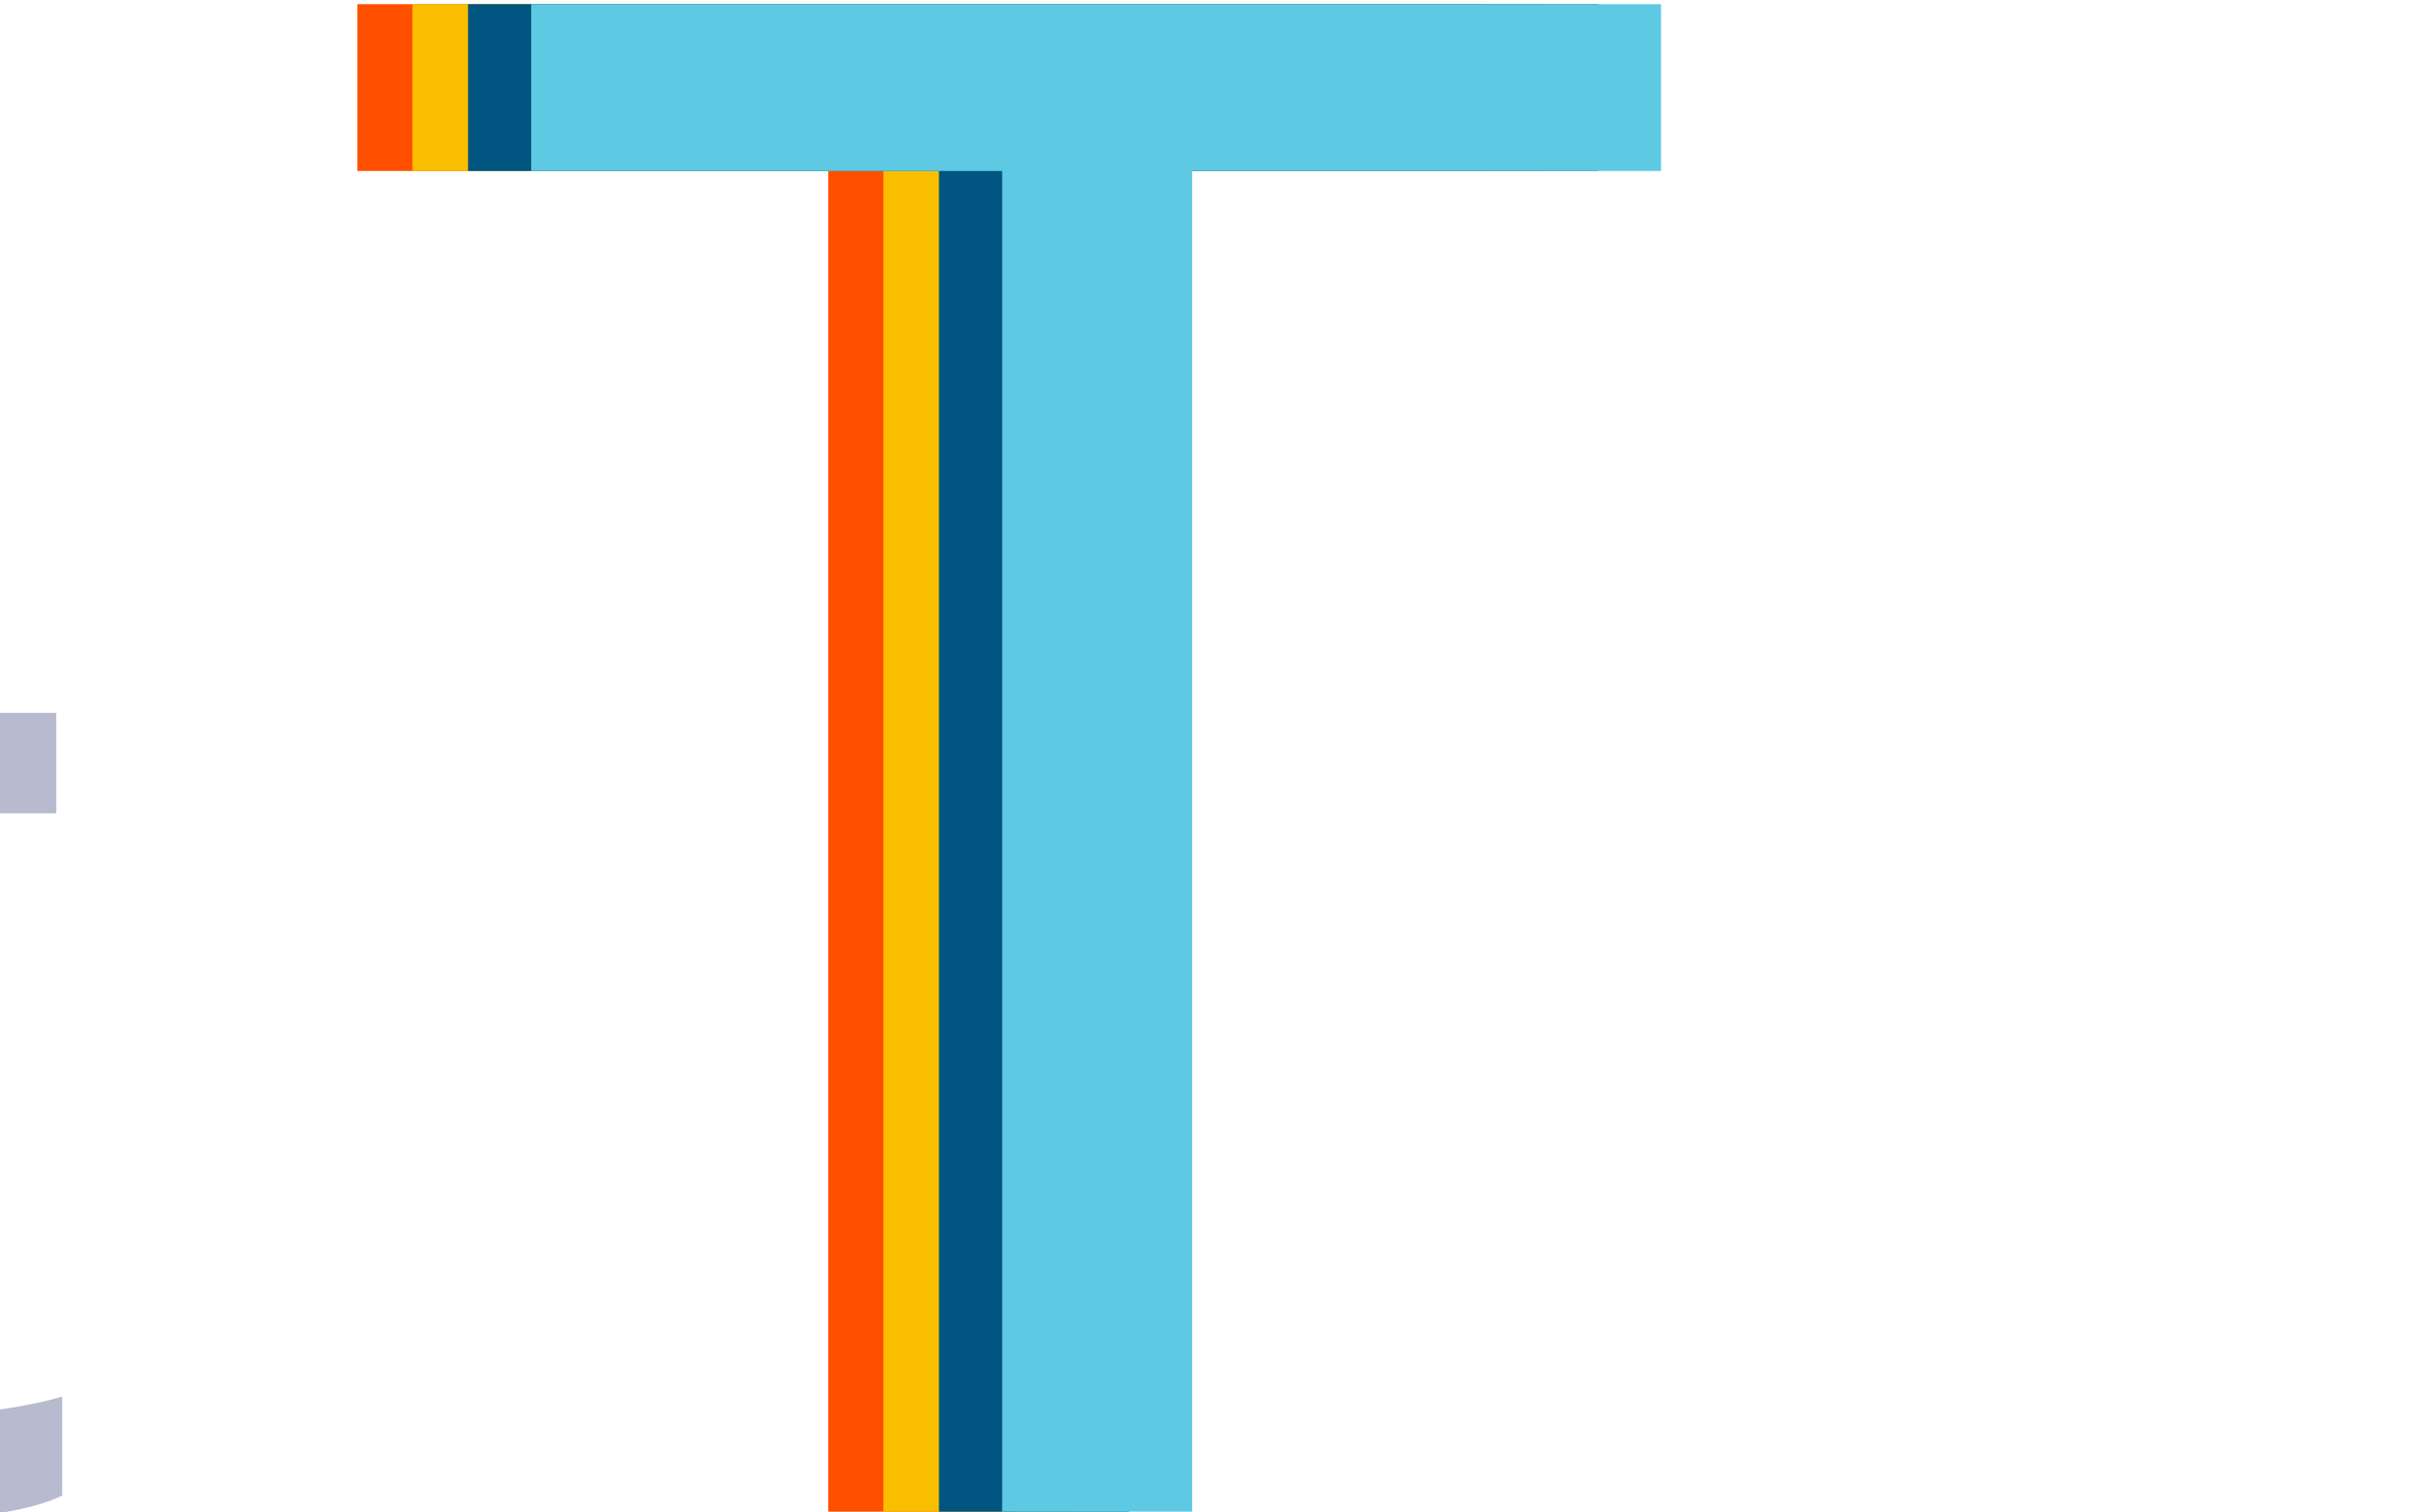
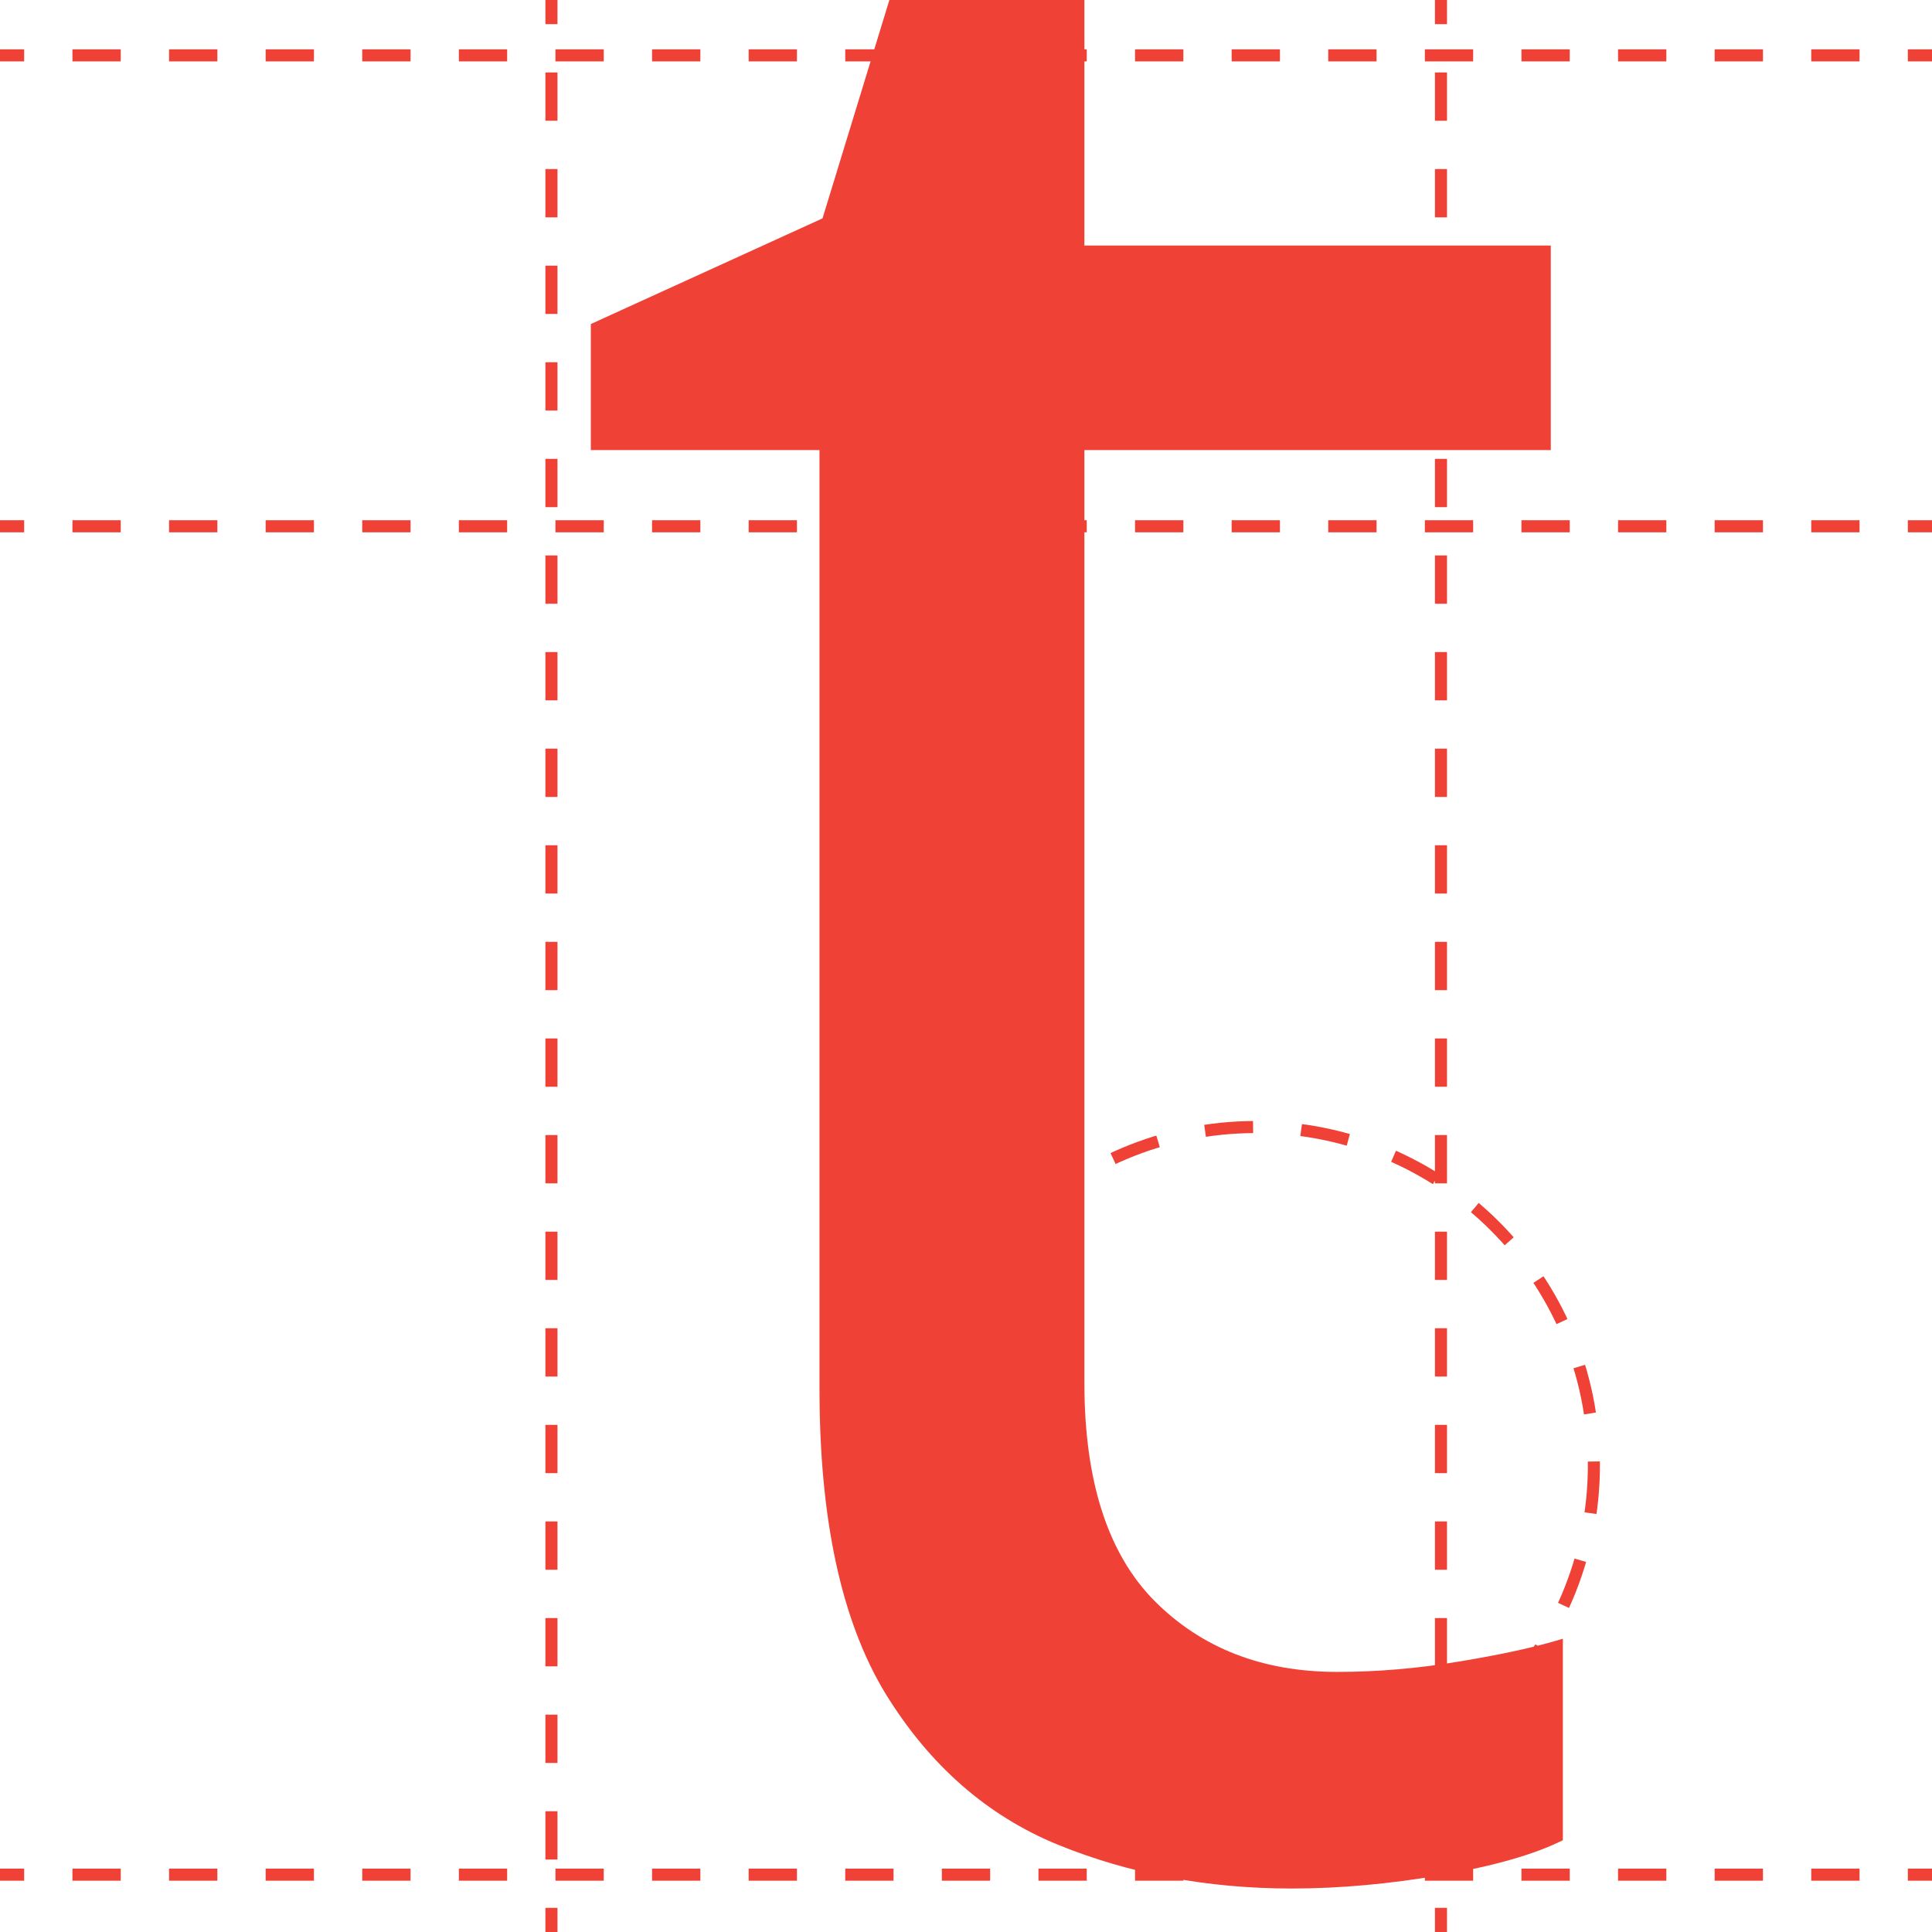
- <svg xmlns="http://www.w3.org/2000/svg" version="1.1" x="0px" y="0px" width="1440px" height="900px" viewBox="0 0 1440 900" enable-background="new 0 0 1440 900" xml:space="preserve">
+ <svg xmlns="http://www.w3.org/2000/svg" version="1.1" x="0px" y="0px" width="40px" height="40px" viewBox="0 0 40 40" enable-background="new 0 0 40 40" xml:space="preserve">
+   <g id="Layer_5">
+ </g>
+   <g id="Layer_3">
+ </g>
  <g id="Layer_1">
</g>
-   <g id="Layer_01">
- </g>
-   <g id="Layer_4">
- </g>
  <g id="Layer_2">
-     <rect x="-1511.501" y="32.224" fill="none" width="2764.627" height="1370.996" />
-     <text transform="matrix(1 0 0 1 -1511.5 896.6465)" opacity="0.5" fill="#00BCE4" font-family="'Bauhaus93'" font-size="1296">F</text>
-     <rect x="-1430.501" y="32.224" fill="none" width="2764.627" height="1370.996" />
-     <text transform="matrix(1 0 0 1 -1430.5 896.6465)" opacity="0.5" fill="#00BCE4" font-family="'Bauhaus93'" font-size="1296">F</text>
-     <rect x="-1337.183" y="32.224" fill="none" width="2764.627" height="1370.996" />
-     <text transform="matrix(1 0 0 1 -1337.182 896.6465)" opacity="0.5" fill="#21368B" font-family="'Bauhaus93'" font-size="1296">F</text>
-     <rect x="-740.878" y="193.292" fill="none" width="748.453" height="899.261" />
-     <text transform="matrix(1 0 0 1 -740.8789 886.7832)" opacity="0.5" fill="#11175E" font-family="'Bellota-Regular'" font-size="953.923">n</text>
-     <rect x="-353.052" y="256.513" fill="none" width="527.094" height="674.243" />
-     <text transform="matrix(1 0 0 1 -353.0547 895.7441)" opacity="0.3" fill="#11175E" font-family="'Bellota-Regular'" font-size="879.286">t</text>
-     <rect x="-261.052" y="256.513" fill="none" width="527.094" height="674.243" />
-     <text transform="matrix(1 0 0 1 -261.0547 895.7441)" opacity="0.3" fill="#11175E" font-family="'Bellota-Regular'" font-size="879.286">t</text>
-   </g>
-   <g id="Layer_5">
-     <rect x="200.157" fill="none" width="993.686" height="911" />
-     <text transform="matrix(1 0 0 1 200.1582 900.083)" fill="#FF5000" font-family="'Arial-Black'" font-size="1257.12">T</text>
    <g>
-       <rect x="232.959" y="0" fill="none" width="993.686" height="911" />
-       <text transform="matrix(1 0 0 1 232.959 900.084)" fill="#F9BE00" font-family="'Arial-Black'" font-size="1257.12">T</text>
+       <circle fill="none" stroke="#EF4136" stroke-width="0.25" stroke-miterlimit="10" stroke-dasharray="0.998,0.998" cx="26" cy="30.334" r="7" />
    </g>
-     <rect x="266.042" y="0" fill="none" width="993.686" height="911" />
-     <text transform="matrix(1 0 0 1 266.043 900.084)" fill="#005581" font-family="'Arial-Black'" font-size="1257.12">T</text>
    <g>
-       <rect x="303.66" fill="none" width="993.685" height="911" />
-       <text transform="matrix(1 0 0 1 303.6602 900.083)" fill="#5EC9E2" font-family="'Arial-Black'" font-size="1257.12">T</text>
+       <g>
+         <line fill="none" stroke="#EF4136" stroke-width="0.25" stroke-miterlimit="10" x1="0" y1="10.896" x2="0.5" y2="10.896" />
+         <line fill="none" stroke="#EF4136" stroke-width="0.25" stroke-miterlimit="10" stroke-dasharray="1,1" x1="1.5" y1="10.896" x2="39" y2="10.896" />
+         <line fill="none" stroke="#EF4136" stroke-width="0.25" stroke-miterlimit="10" x1="39.5" y1="10.896" x2="40" y2="10.896" />
+       </g>
+     </g>
+     <g>
+       <g>
+         <line fill="none" stroke="#EF4136" stroke-width="0.25" stroke-miterlimit="10" x1="11.417" y1="40" x2="11.417" y2="39.5" />
+         <line fill="none" stroke="#EF4136" stroke-width="0.25" stroke-miterlimit="10" stroke-dasharray="1,1" x1="11.417" y1="38.5" x2="11.417" y2="1" />
+         <line fill="none" stroke="#EF4136" stroke-width="0.25" stroke-miterlimit="10" x1="11.417" y1="0.5" x2="11.417" y2="0" />
+       </g>
+     </g>
+     <g>
+       <g>
+         <line fill="none" stroke="#EF4136" stroke-width="0.25" stroke-miterlimit="10" x1="29.834" y1="40" x2="29.834" y2="39.5" />
+         <line fill="none" stroke="#EF4136" stroke-width="0.25" stroke-miterlimit="10" stroke-dasharray="1,1" x1="29.834" y1="38.5" x2="29.834" y2="1" />
+         <line fill="none" stroke="#EF4136" stroke-width="0.25" stroke-miterlimit="10" x1="29.834" y1="0.5" x2="29.834" y2="0" />
+       </g>
+     </g>
+     <g>
+       <g>
+         <line fill="none" stroke="#EF4136" stroke-width="0.25" stroke-miterlimit="10" x1="0" y1="1.146" x2="0.5" y2="1.146" />
+         <line fill="none" stroke="#EF4136" stroke-width="0.25" stroke-miterlimit="10" stroke-dasharray="1,1" x1="1.5" y1="1.146" x2="39" y2="1.146" />
+         <line fill="none" stroke="#EF4136" stroke-width="0.25" stroke-miterlimit="10" x1="39.5" y1="1.146" x2="40" y2="1.146" />
+       </g>
+     </g>
+     <g>
+       <g>
+         <line fill="none" stroke="#EF4136" stroke-width="0.25" stroke-miterlimit="10" x1="0" y1="38.813" x2="0.5" y2="38.813" />
+         <line fill="none" stroke="#EF4136" stroke-width="0.25" stroke-miterlimit="10" stroke-dasharray="1,1" x1="1.5" y1="38.813" x2="39" y2="38.813" />
+         <line fill="none" stroke="#EF4136" stroke-width="0.25" stroke-miterlimit="10" x1="39.5" y1="38.813" x2="40" y2="38.813" />
+       </g>
    </g>
  </g>
+   <g id="Layer_4">
+     <rect x="11.232" y="-8.623" fill="none" width="22.838" height="60.327" />
+     <text transform="matrix(1 0 0 1 11.2324 38.4746)" fill="#EF4136" font-family="'AvenirNext-Regular'" font-size="62.298">t</text>
+   </g>
+   <g id="text">
+ </g>
</svg>
